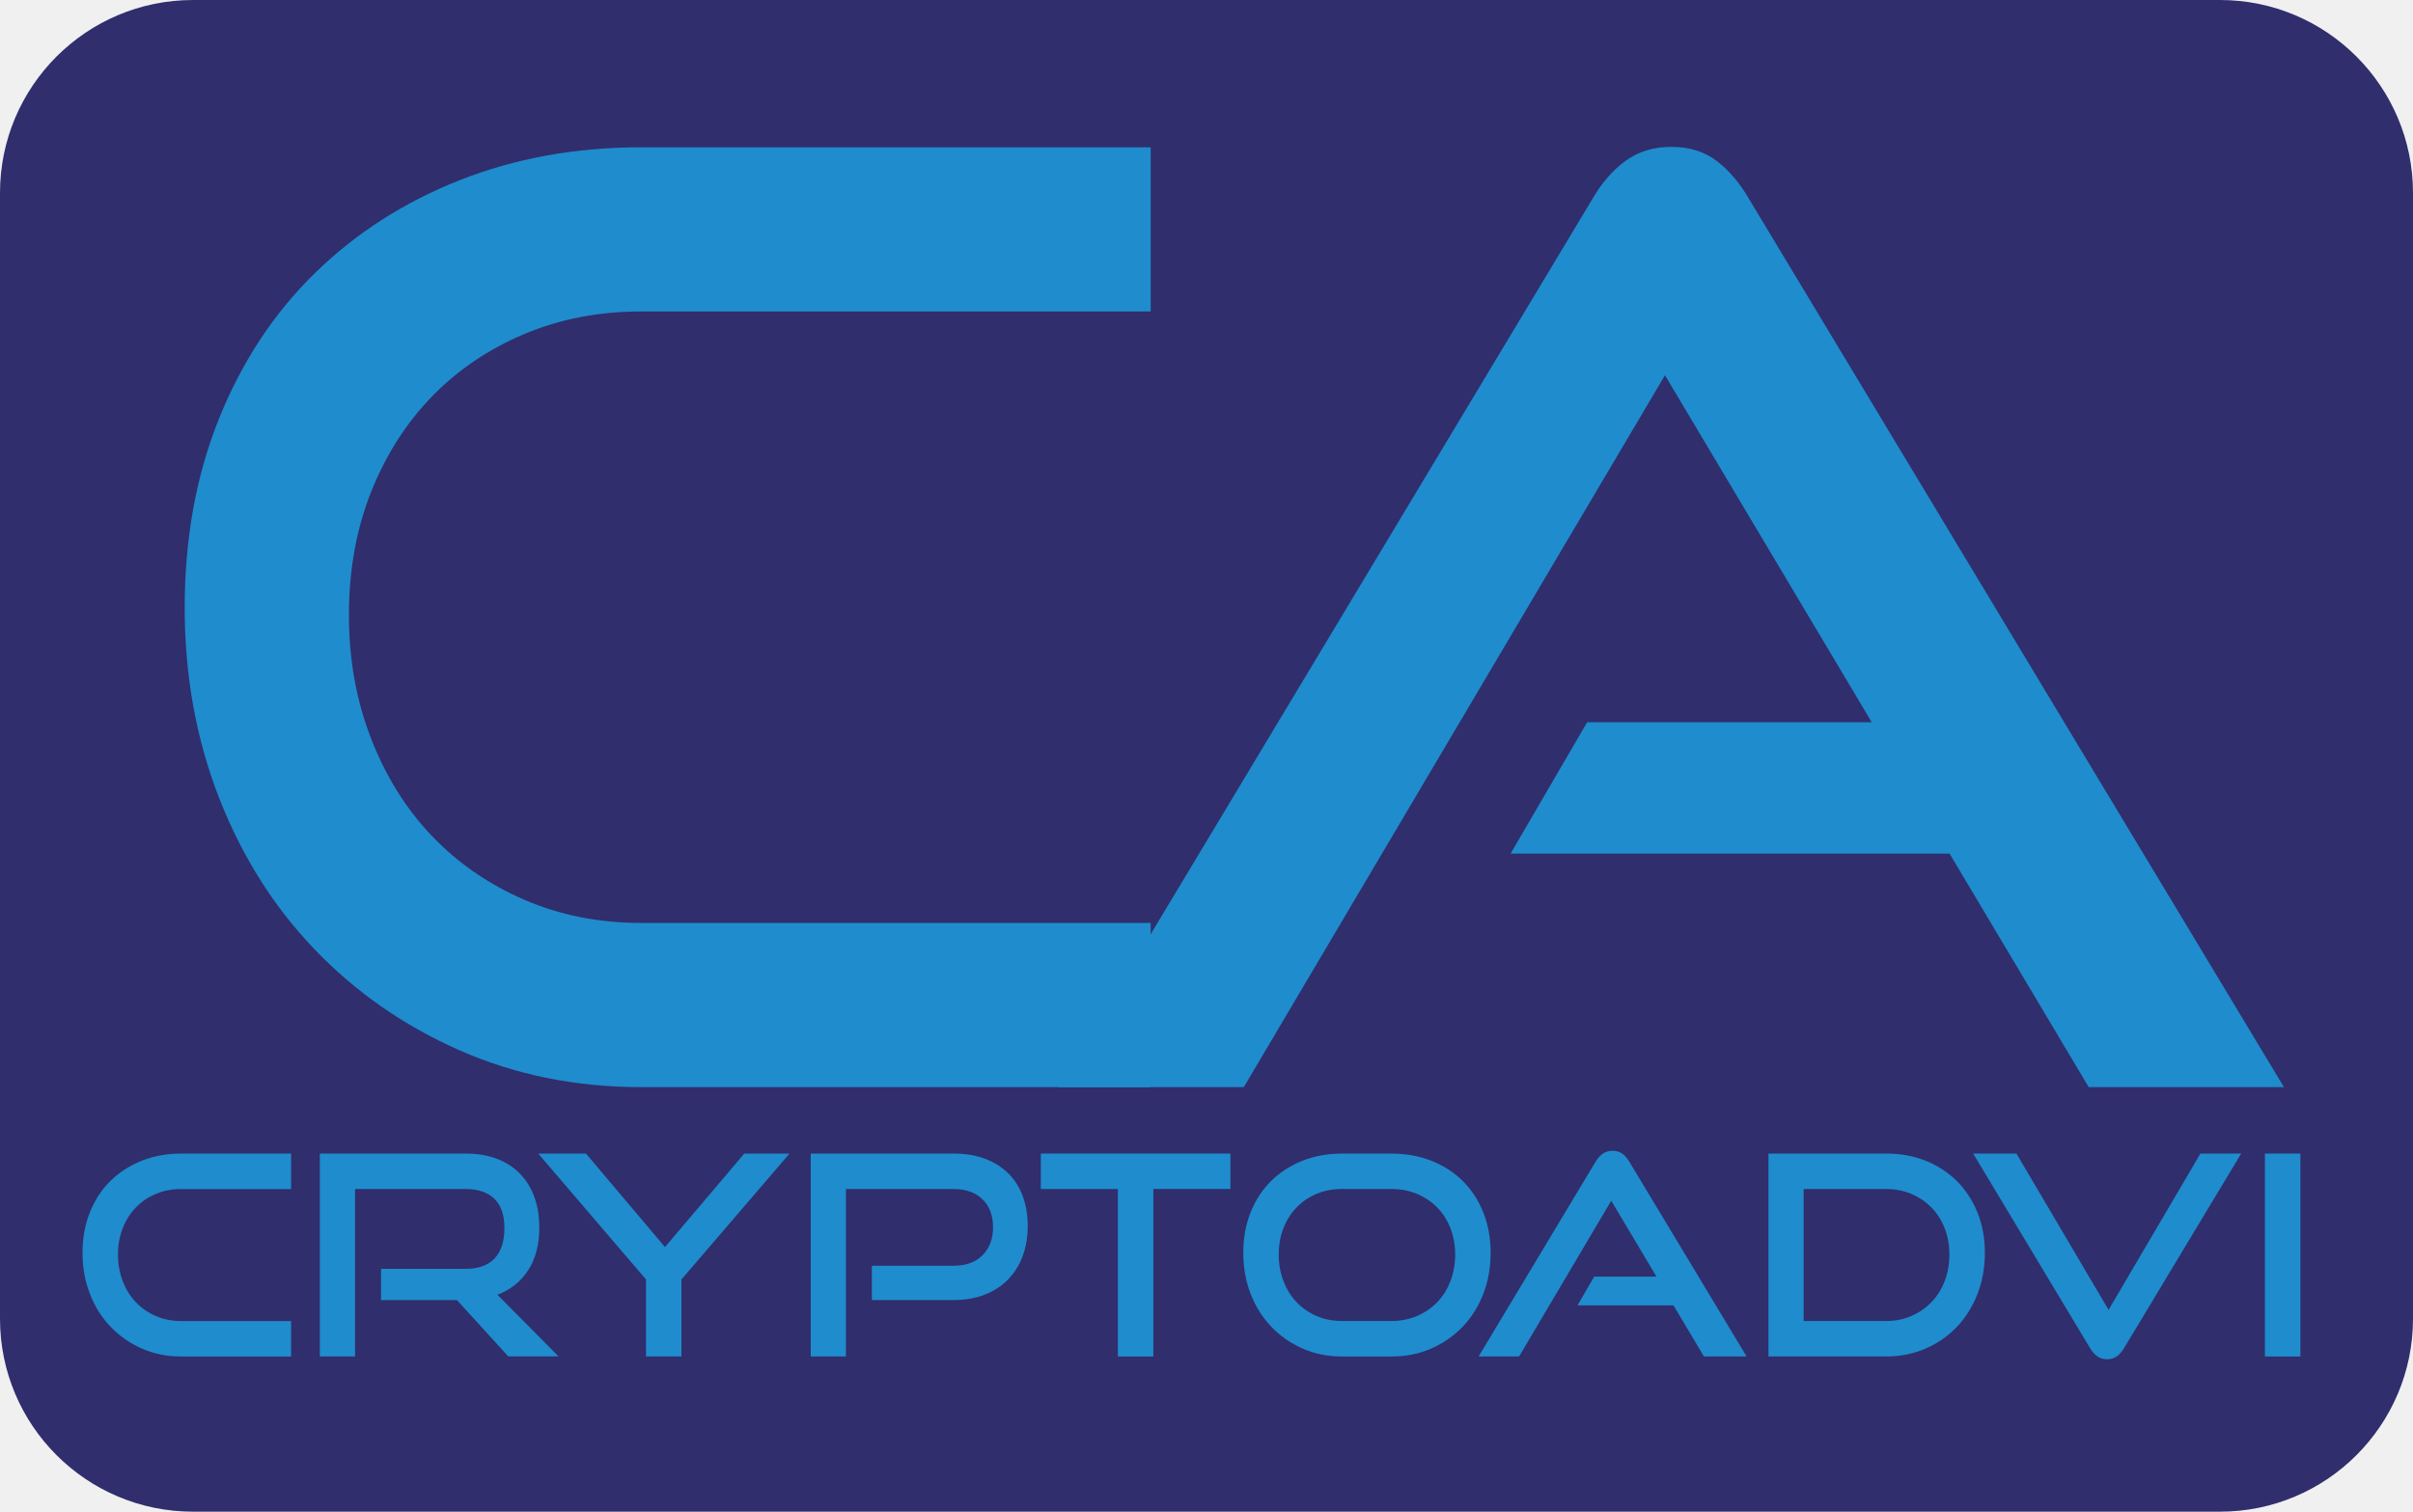
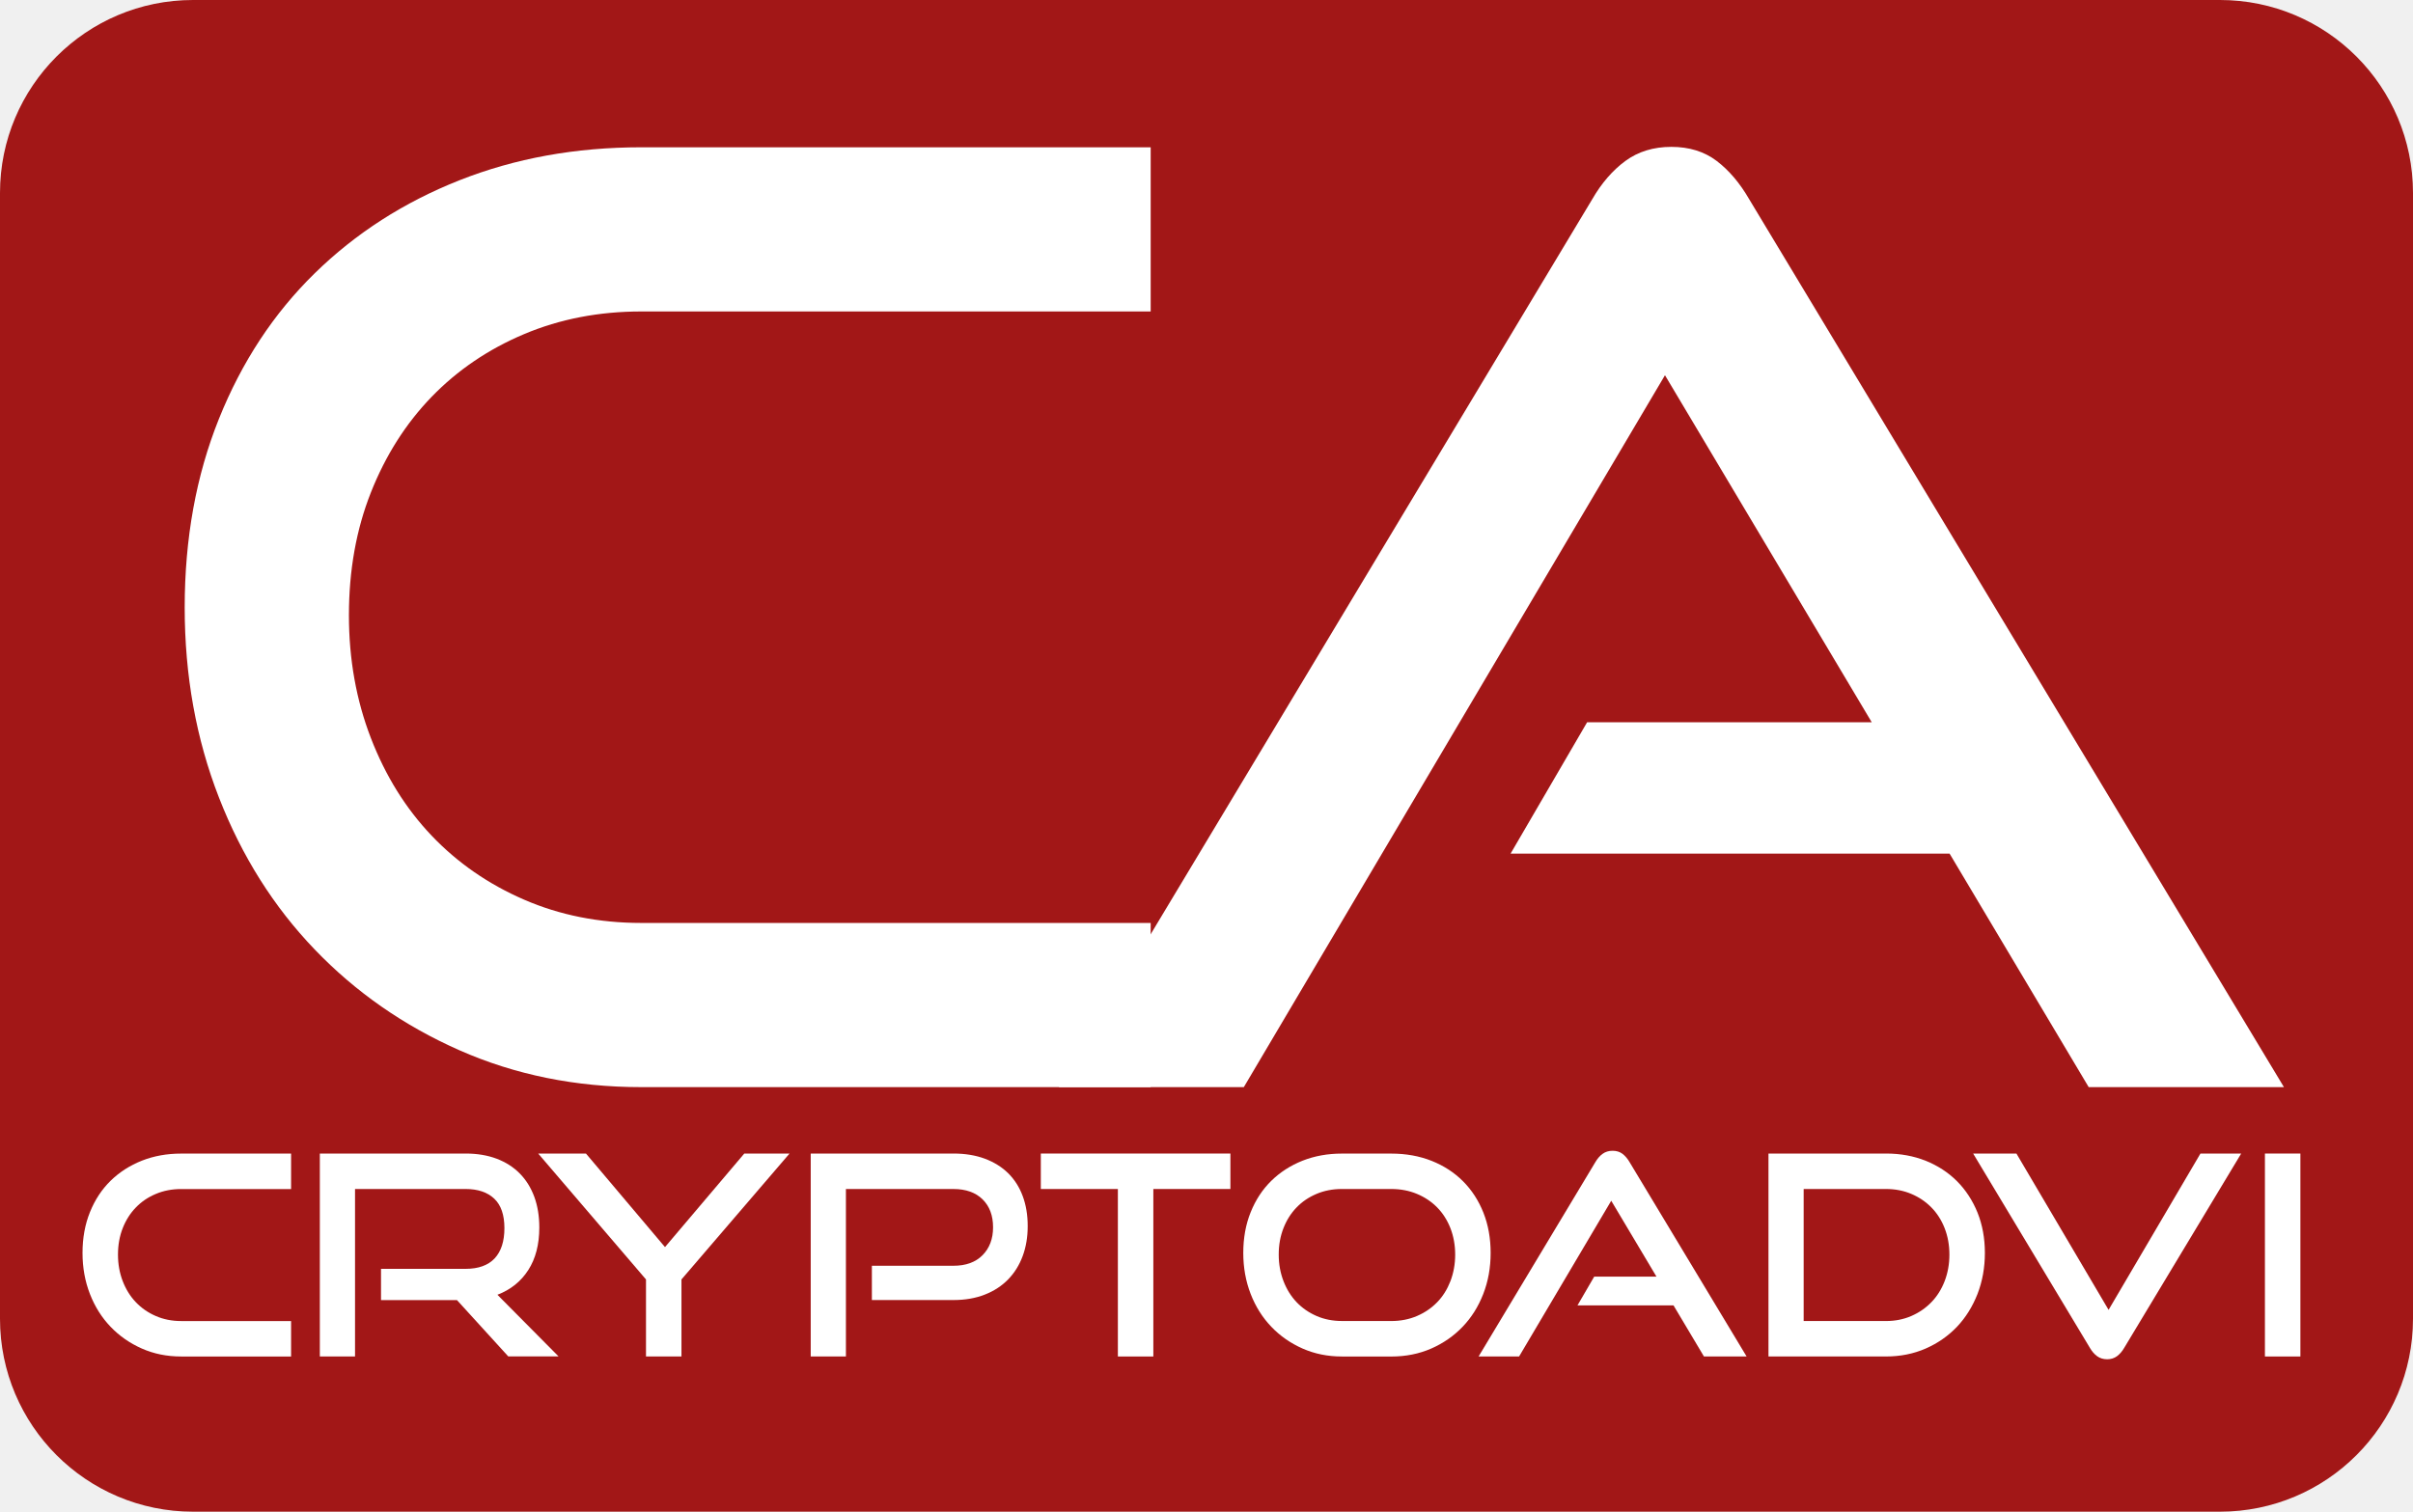
<svg xmlns="http://www.w3.org/2000/svg" version="1.1" id="Layer_1" x="0px" y="0px" width="150px" height="94px" viewBox="0 15 150 94" enable-background="new 0 15 150 94" xml:space="preserve">
  <polyline fill="#FF931E" stroke="#000000" stroke-miterlimit="10" points="265,63.5 227,63.5 227.5,63 227.5,91 228,90.5 247,90.5   247.5,90 247.5,102 248,101.5 228,101.5 228.5,101 228.5,120 229,119.5 265,119.5 265.5,119 265.5,131 266,130.5 216,130.5   216.5,130 216.5,54 216,54.5 264,54.5 264.5,54 264.5,64 " />
-   <path fill="#FF931E" stroke="#000000" stroke-miterlimit="10" d="M161.168,105.75c18.977,0,34.332-11.74,34.332-26.25v0.25  c0-14.509-15.654-26.25-35-26.25l1,0.5v77l-0.5,0.5h43c0-16.996-19.009-30.75-42.5-30.75" />
-   <path fill="#302E6D" d="M150,97c0,6.627-5.373,12-12,12H12c-6.627,0-12-5.373-12-12V27c0-6.627,5.373-12,12-12h126  c6.627,0,12,5.373,12,12V97z" />
+   <path fill="#1F8CCD" stroke="#000000" stroke-miterlimit="10" d="M161.168,105.75c18.977,0,34.332-11.74,34.332-26.25v0.25  c0-14.509-15.654-26.25-35-26.25l1,0.5v77l-0.5,0.5h43c0-16.996-19.009-30.75-42.5-30.75" />
+   <path fill="#A21717" d="M150,97c0,6.627-5.373,12-12,12H12c-6.627,0-12-5.373-12-12V27c0-6.627,5.373-12,12-12h126  c6.627,0,12,5.373,12,12V97z" />
  <path fill="none" stroke="#000000" stroke-miterlimit="10" d="M163.5,60" />
  <path fill="#FFFFFF" stroke="#000000" stroke-miterlimit="10" d="M170.5,67c6.494,0,11.75,4.92,11.75,11  c0,5.805-4.809,10.5-10.75,10.5V89V67" />
  <path fill="#FFFFFF" stroke="#000000" stroke-miterlimit="10" d="M170.188,125.688c0-6.494,5.015-11.844,11.095-11.844  c5.804,0,10.594,4.656,10.594,10.656h0.5H170" />
  <g>
-     <path fill="#1F8CCD" d="M39.857,82.6c-4.073,0-7.837-0.765-11.294-2.291c-3.457-1.527-6.458-3.617-9.003-6.271   c-2.546-2.652-4.529-5.799-5.949-9.445c-1.42-3.644-2.13-7.583-2.13-11.817c0-4.286,0.709-8.199,2.13-11.736   c1.42-3.537,3.403-6.551,5.949-9.043c2.545-2.492,5.547-4.421,9.003-5.788c3.457-1.367,7.221-2.05,11.294-2.05H71.53v10.209H39.857   c-2.626,0-5.052,0.47-7.275,1.407c-2.225,0.938-4.14,2.238-5.748,3.898c-1.607,1.662-2.867,3.646-3.778,5.949   c-0.912,2.304-1.366,4.85-1.366,7.637c0,2.733,0.455,5.279,1.366,7.637c0.911,2.359,2.17,4.381,3.778,6.069   s3.523,3.015,5.748,3.979c2.223,0.964,4.648,1.447,7.275,1.447H71.53V82.6H39.857z" />
+     <path fill="#FFF" d="M39.857,82.6c-4.073,0-7.837-0.765-11.294-2.291c-3.457-1.527-6.458-3.617-9.003-6.271   c-2.546-2.652-4.529-5.799-5.949-9.445c-1.42-3.644-2.13-7.583-2.13-11.817c0-4.286,0.709-8.199,2.13-11.736   c1.42-3.537,3.403-6.551,5.949-9.043c2.545-2.492,5.547-4.421,9.003-5.788c3.457-1.367,7.221-2.05,11.294-2.05H71.53v10.209H39.857   c-2.626,0-5.052,0.47-7.275,1.407c-2.225,0.938-4.14,2.238-5.748,3.898c-1.607,1.662-2.867,3.646-3.778,5.949   c-0.912,2.304-1.366,4.85-1.366,7.637c0,2.733,0.455,5.279,1.366,7.637c0.911,2.359,2.17,4.381,3.778,6.069   s3.523,3.015,5.748,3.979c2.223,0.964,4.648,1.447,7.275,1.447H71.53V82.6H39.857z" />
  </g>
  <g>
-     <path fill="#1F8CCD" d="M129.84,82.6l-8.646-14.518H93.902l4.759-8.171h17.692l-12.853-21.578L77.32,82.6h-11.5L98.98,27.386   c0.58-1.005,1.27-1.798,2.062-2.38c0.794-0.581,1.745-0.873,2.854-0.873c1.113,0,2.051,0.292,2.817,0.873   c0.767,0.583,1.44,1.375,2.021,2.38L141.977,82.6H129.84z" />
+     <path fill="#FFF" d="M129.84,82.6l-8.646-14.518H93.902l4.759-8.171h17.692l-12.853-21.578L77.32,82.6h-11.5L98.98,27.386   c0.58-1.005,1.27-1.798,2.062-2.38c0.794-0.581,1.745-0.873,2.854-0.873c1.113,0,2.051,0.292,2.817,0.873   c0.767,0.583,1.44,1.375,2.021,2.38L141.977,82.6H129.84z" />
  </g>
  <g>
-     <path fill="#1F8CCD" d="M11.257,99.35c-0.88,0-1.693-0.164-2.439-0.494s-1.395-0.78-1.944-1.354   C6.325,96.93,5.896,96.25,5.59,95.463c-0.306-0.787-0.46-1.638-0.46-2.552c0-0.927,0.153-1.771,0.46-2.533   c0.307-0.765,0.735-1.416,1.284-1.954c0.55-0.538,1.198-0.953,1.944-1.25c0.747-0.294,1.559-0.441,2.439-0.441h6.838v2.205h-6.838   c-0.567,0-1.091,0.101-1.571,0.304c-0.481,0.202-0.894,0.481-1.241,0.842c-0.348,0.358-0.62,0.787-0.816,1.285   c-0.196,0.497-0.295,1.046-0.295,1.647c0,0.592,0.099,1.139,0.295,1.649c0.196,0.508,0.468,0.946,0.816,1.31   c0.348,0.365,0.76,0.651,1.241,0.859c0.48,0.208,1.004,0.312,1.571,0.312h6.838v2.205h-6.838V99.35z" />
-     <path fill="#1F8CCD" d="M31.6,99.35l-3.193-3.506h-4.722V93.9h5.259c0.798,0,1.4-0.219,1.805-0.65   c0.405-0.436,0.607-1.062,0.607-1.883c0-0.823-0.211-1.434-0.633-1.832c-0.422-0.399-1.016-0.6-1.779-0.6H22.07V99.35h-2.188V86.73   h9.061c0.717,0,1.359,0.107,1.926,0.32c0.567,0.215,1.048,0.521,1.441,0.92c0.394,0.4,0.694,0.883,0.903,1.449   c0.208,0.566,0.312,1.204,0.312,1.91c0,1.052-0.228,1.936-0.686,2.646c-0.457,0.711-1.097,1.224-1.918,1.537l3.802,3.834H31.6   V99.35z" />
-     <path fill="#1F8CCD" d="M40.157,99.35v-4.791l-6.7-7.828h2.968l4.913,5.816l4.929-5.816h2.812l-6.717,7.828v4.791H40.157z" />
-     <path fill="#1F8CCD" d="M54.199,95.844v-2.136h5.068c0.775,0,1.38-0.219,1.814-0.659c0.434-0.439,0.651-1.02,0.651-1.734   c0-0.729-0.217-1.31-0.651-1.736c-0.434-0.428-1.039-0.643-1.814-0.643h-6.682V99.35h-2.188V86.73h8.87   c0.729,0,1.38,0.107,1.953,0.32c0.573,0.215,1.056,0.516,1.45,0.902c0.393,0.389,0.694,0.859,0.902,1.415s0.313,1.18,0.313,1.875   c0,0.683-0.105,1.304-0.313,1.866c-0.208,0.561-0.509,1.043-0.902,1.447c-0.394,0.405-0.877,0.723-1.45,0.946   c-0.573,0.226-1.224,0.339-1.953,0.339h-5.068V95.844z" />
-     <path fill="#1F8CCD" d="M69.491,99.35V88.936h-4.79V86.73h11.785v2.205h-4.791V99.35H69.491z" />
-     <path fill="#1F8CCD" d="M83.412,99.35c-0.88,0-1.691-0.164-2.439-0.494c-0.746-0.33-1.395-0.78-1.943-1.354   c-0.549-0.572-0.979-1.252-1.284-2.039s-0.46-1.638-0.46-2.552c0-0.927,0.152-1.771,0.46-2.533   c0.307-0.765,0.735-1.416,1.284-1.954c0.55-0.538,1.197-0.953,1.943-1.25c0.748-0.294,1.561-0.441,2.439-0.441h3.072   c0.912,0,1.748,0.15,2.508,0.451c0.758,0.301,1.408,0.724,1.953,1.268c0.543,0.544,0.966,1.195,1.267,1.951   c0.302,0.759,0.451,1.596,0.451,2.51s-0.153,1.765-0.46,2.552s-0.735,1.468-1.284,2.039c-0.55,0.573-1.2,1.024-1.952,1.354   c-0.753,0.328-1.58,0.494-2.482,0.494h-3.072V99.35z M86.484,97.145c0.578,0,1.109-0.104,1.597-0.312   c0.485-0.208,0.905-0.494,1.259-0.858c0.354-0.363,0.627-0.803,0.824-1.311c0.195-0.512,0.295-1.059,0.295-1.648   c0-0.591-0.1-1.138-0.295-1.642c-0.197-0.503-0.473-0.935-0.824-1.293c-0.354-0.358-0.773-0.64-1.259-0.842   c-0.485-0.203-1.019-0.304-1.597-0.304h-3.072c-0.566,0-1.092,0.101-1.571,0.304c-0.479,0.202-0.894,0.481-1.241,0.842   c-0.348,0.358-0.619,0.787-0.814,1.285c-0.197,0.497-0.296,1.046-0.296,1.647c0,0.592,0.099,1.139,0.296,1.649   c0.195,0.508,0.468,0.946,0.814,1.31c0.349,0.365,0.762,0.651,1.241,0.859s1.005,0.312,1.571,0.312H86.484L86.484,97.145z" />
-     <path fill="#1F8CCD" d="M105.924,99.35l-1.892-3.176h-5.972l1.041-1.789h3.871l-2.812-4.72l-5.729,9.685h-2.517l7.255-12.08   c0.128-0.22,0.278-0.394,0.452-0.521c0.173-0.127,0.381-0.191,0.625-0.191c0.242,0,0.448,0.064,0.616,0.191   c0.166,0.128,0.314,0.302,0.441,0.521l7.272,12.08H105.924L105.924,99.35z" />
-     <path fill="#1F8CCD" d="M109.934,99.35V86.73h7.309c0.891,0,1.714,0.15,2.466,0.451s1.397,0.723,1.944,1.268   c0.541,0.544,0.968,1.195,1.275,1.951c0.305,0.759,0.459,1.596,0.459,2.51s-0.154,1.765-0.459,2.552   c-0.309,0.787-0.734,1.468-1.275,2.039c-0.547,0.573-1.192,1.024-1.944,1.354c-0.752,0.328-1.575,0.494-2.466,0.494H109.934   L109.934,99.35z M117.241,97.145c0.567,0,1.091-0.104,1.571-0.312s0.896-0.494,1.248-0.858c0.354-0.363,0.629-0.803,0.826-1.311   c0.196-0.512,0.295-1.059,0.295-1.648c0-0.591-0.099-1.138-0.295-1.642c-0.197-0.503-0.473-0.935-0.826-1.293   c-0.352-0.358-0.768-0.64-1.248-0.842c-0.48-0.203-1.004-0.304-1.571-0.304h-5.119v8.209H117.241L117.241,97.145z" />
-     <path fill="#1F8CCD" d="M122.657,86.73h2.69l5.729,9.721l5.711-9.721h2.533l-7.272,12.082c-0.128,0.22-0.278,0.393-0.45,0.521   c-0.175,0.126-0.377,0.19-0.609,0.19c-0.241,0-0.449-0.064-0.623-0.19c-0.176-0.128-0.324-0.301-0.452-0.521L122.657,86.73z" />
-     <path fill="#1F8CCD" d="M140.795,99.35V86.73H143V99.35H140.795z" />
+     <path fill="#FFF" d="M11.257,99.35c-0.88,0-1.693-0.164-2.439-0.494s-1.395-0.78-1.944-1.354   C6.325,96.93,5.896,96.25,5.59,95.463c-0.306-0.787-0.46-1.638-0.46-2.552c0-0.927,0.153-1.771,0.46-2.533   c0.307-0.765,0.735-1.416,1.284-1.954c0.55-0.538,1.198-0.953,1.944-1.25c0.747-0.294,1.559-0.441,2.439-0.441h6.838v2.205h-6.838   c-0.567,0-1.091,0.101-1.571,0.304c-0.481,0.202-0.894,0.481-1.241,0.842c-0.348,0.358-0.62,0.787-0.816,1.285   c-0.196,0.497-0.295,1.046-0.295,1.647c0,0.592,0.099,1.139,0.295,1.649c0.196,0.508,0.468,0.946,0.816,1.31   c0.348,0.365,0.76,0.651,1.241,0.859c0.48,0.208,1.004,0.312,1.571,0.312h6.838v2.205h-6.838V99.35z" />
+     <path fill="#FFF" d="M31.6,99.35l-3.193-3.506h-4.722V93.9h5.259c0.798,0,1.4-0.219,1.805-0.65   c0.405-0.436,0.607-1.062,0.607-1.883c0-0.823-0.211-1.434-0.633-1.832c-0.422-0.399-1.016-0.6-1.779-0.6H22.07V99.35h-2.188V86.73   h9.061c0.717,0,1.359,0.107,1.926,0.32c0.567,0.215,1.048,0.521,1.441,0.92c0.394,0.4,0.694,0.883,0.903,1.449   c0.208,0.566,0.312,1.204,0.312,1.91c0,1.052-0.228,1.936-0.686,2.646c-0.457,0.711-1.097,1.224-1.918,1.537l3.802,3.834H31.6   V99.35z" />
+     <path fill="#FFF" d="M40.157,99.35v-4.791l-6.7-7.828h2.968l4.913,5.816l4.929-5.816h2.812l-6.717,7.828v4.791H40.157z" />
+     <path fill="#FFF" d="M54.199,95.844v-2.136h5.068c0.775,0,1.38-0.219,1.814-0.659c0.434-0.439,0.651-1.02,0.651-1.734   c0-0.729-0.217-1.31-0.651-1.736c-0.434-0.428-1.039-0.643-1.814-0.643h-6.682V99.35h-2.188V86.73h8.87   c0.729,0,1.38,0.107,1.953,0.32c0.573,0.215,1.056,0.516,1.45,0.902c0.393,0.389,0.694,0.859,0.902,1.415s0.313,1.18,0.313,1.875   c0,0.683-0.105,1.304-0.313,1.866c-0.208,0.561-0.509,1.043-0.902,1.447c-0.394,0.405-0.877,0.723-1.45,0.946   c-0.573,0.226-1.224,0.339-1.953,0.339h-5.068V95.844z" />
+     <path fill="#FFF" d="M69.491,99.35V88.936h-4.79V86.73h11.785v2.205h-4.791V99.35H69.491z" />
+     <path fill="#FFF" d="M83.412,99.35c-0.88,0-1.691-0.164-2.439-0.494c-0.746-0.33-1.395-0.78-1.943-1.354   c-0.549-0.572-0.979-1.252-1.284-2.039s-0.46-1.638-0.46-2.552c0-0.927,0.152-1.771,0.46-2.533   c0.307-0.765,0.735-1.416,1.284-1.954c0.55-0.538,1.197-0.953,1.943-1.25c0.748-0.294,1.561-0.441,2.439-0.441h3.072   c0.912,0,1.748,0.15,2.508,0.451c0.758,0.301,1.408,0.724,1.953,1.268c0.543,0.544,0.966,1.195,1.267,1.951   c0.302,0.759,0.451,1.596,0.451,2.51s-0.153,1.765-0.46,2.552s-0.735,1.468-1.284,2.039c-0.55,0.573-1.2,1.024-1.952,1.354   c-0.753,0.328-1.58,0.494-2.482,0.494h-3.072V99.35z M86.484,97.145c0.578,0,1.109-0.104,1.597-0.312   c0.485-0.208,0.905-0.494,1.259-0.858c0.354-0.363,0.627-0.803,0.824-1.311c0.195-0.512,0.295-1.059,0.295-1.648   c0-0.591-0.1-1.138-0.295-1.642c-0.197-0.503-0.473-0.935-0.824-1.293c-0.354-0.358-0.773-0.64-1.259-0.842   c-0.485-0.203-1.019-0.304-1.597-0.304h-3.072c-0.566,0-1.092,0.101-1.571,0.304c-0.479,0.202-0.894,0.481-1.241,0.842   c-0.348,0.358-0.619,0.787-0.814,1.285c-0.197,0.497-0.296,1.046-0.296,1.647c0,0.592,0.099,1.139,0.296,1.649   c0.195,0.508,0.468,0.946,0.814,1.31c0.349,0.365,0.762,0.651,1.241,0.859s1.005,0.312,1.571,0.312H86.484L86.484,97.145z" />
+     <path fill="#FFF" d="M105.924,99.35l-1.892-3.176h-5.972l1.041-1.789h3.871l-2.812-4.72l-5.729,9.685h-2.517l7.255-12.08   c0.128-0.22,0.278-0.394,0.452-0.521c0.173-0.127,0.381-0.191,0.625-0.191c0.242,0,0.448,0.064,0.616,0.191   c0.166,0.128,0.314,0.302,0.441,0.521l7.272,12.08H105.924L105.924,99.35z" />
+     <path fill="#FFF" d="M109.934,99.35V86.73h7.309c0.891,0,1.714,0.15,2.466,0.451s1.397,0.723,1.944,1.268   c0.541,0.544,0.968,1.195,1.275,1.951c0.305,0.759,0.459,1.596,0.459,2.51s-0.154,1.765-0.459,2.552   c-0.309,0.787-0.734,1.468-1.275,2.039c-0.547,0.573-1.192,1.024-1.944,1.354c-0.752,0.328-1.575,0.494-2.466,0.494H109.934   L109.934,99.35z M117.241,97.145c0.567,0,1.091-0.104,1.571-0.312s0.896-0.494,1.248-0.858c0.354-0.363,0.629-0.803,0.826-1.311   c0.196-0.512,0.295-1.059,0.295-1.648c0-0.591-0.099-1.138-0.295-1.642c-0.197-0.503-0.473-0.935-0.826-1.293   c-0.352-0.358-0.768-0.64-1.248-0.842c-0.48-0.203-1.004-0.304-1.571-0.304h-5.119v8.209H117.241L117.241,97.145z" />
+     <path fill="#FFF" d="M122.657,86.73h2.69l5.729,9.721l5.711-9.721h2.533l-7.272,12.082c-0.128,0.22-0.278,0.393-0.45,0.521   c-0.175,0.126-0.377,0.19-0.609,0.19c-0.241,0-0.449-0.064-0.623-0.19c-0.176-0.128-0.324-0.301-0.452-0.521L122.657,86.73z" />
+     <path fill="#FFF" d="M140.795,99.35V86.73H143V99.35H140.795z" />
  </g>
</svg>
